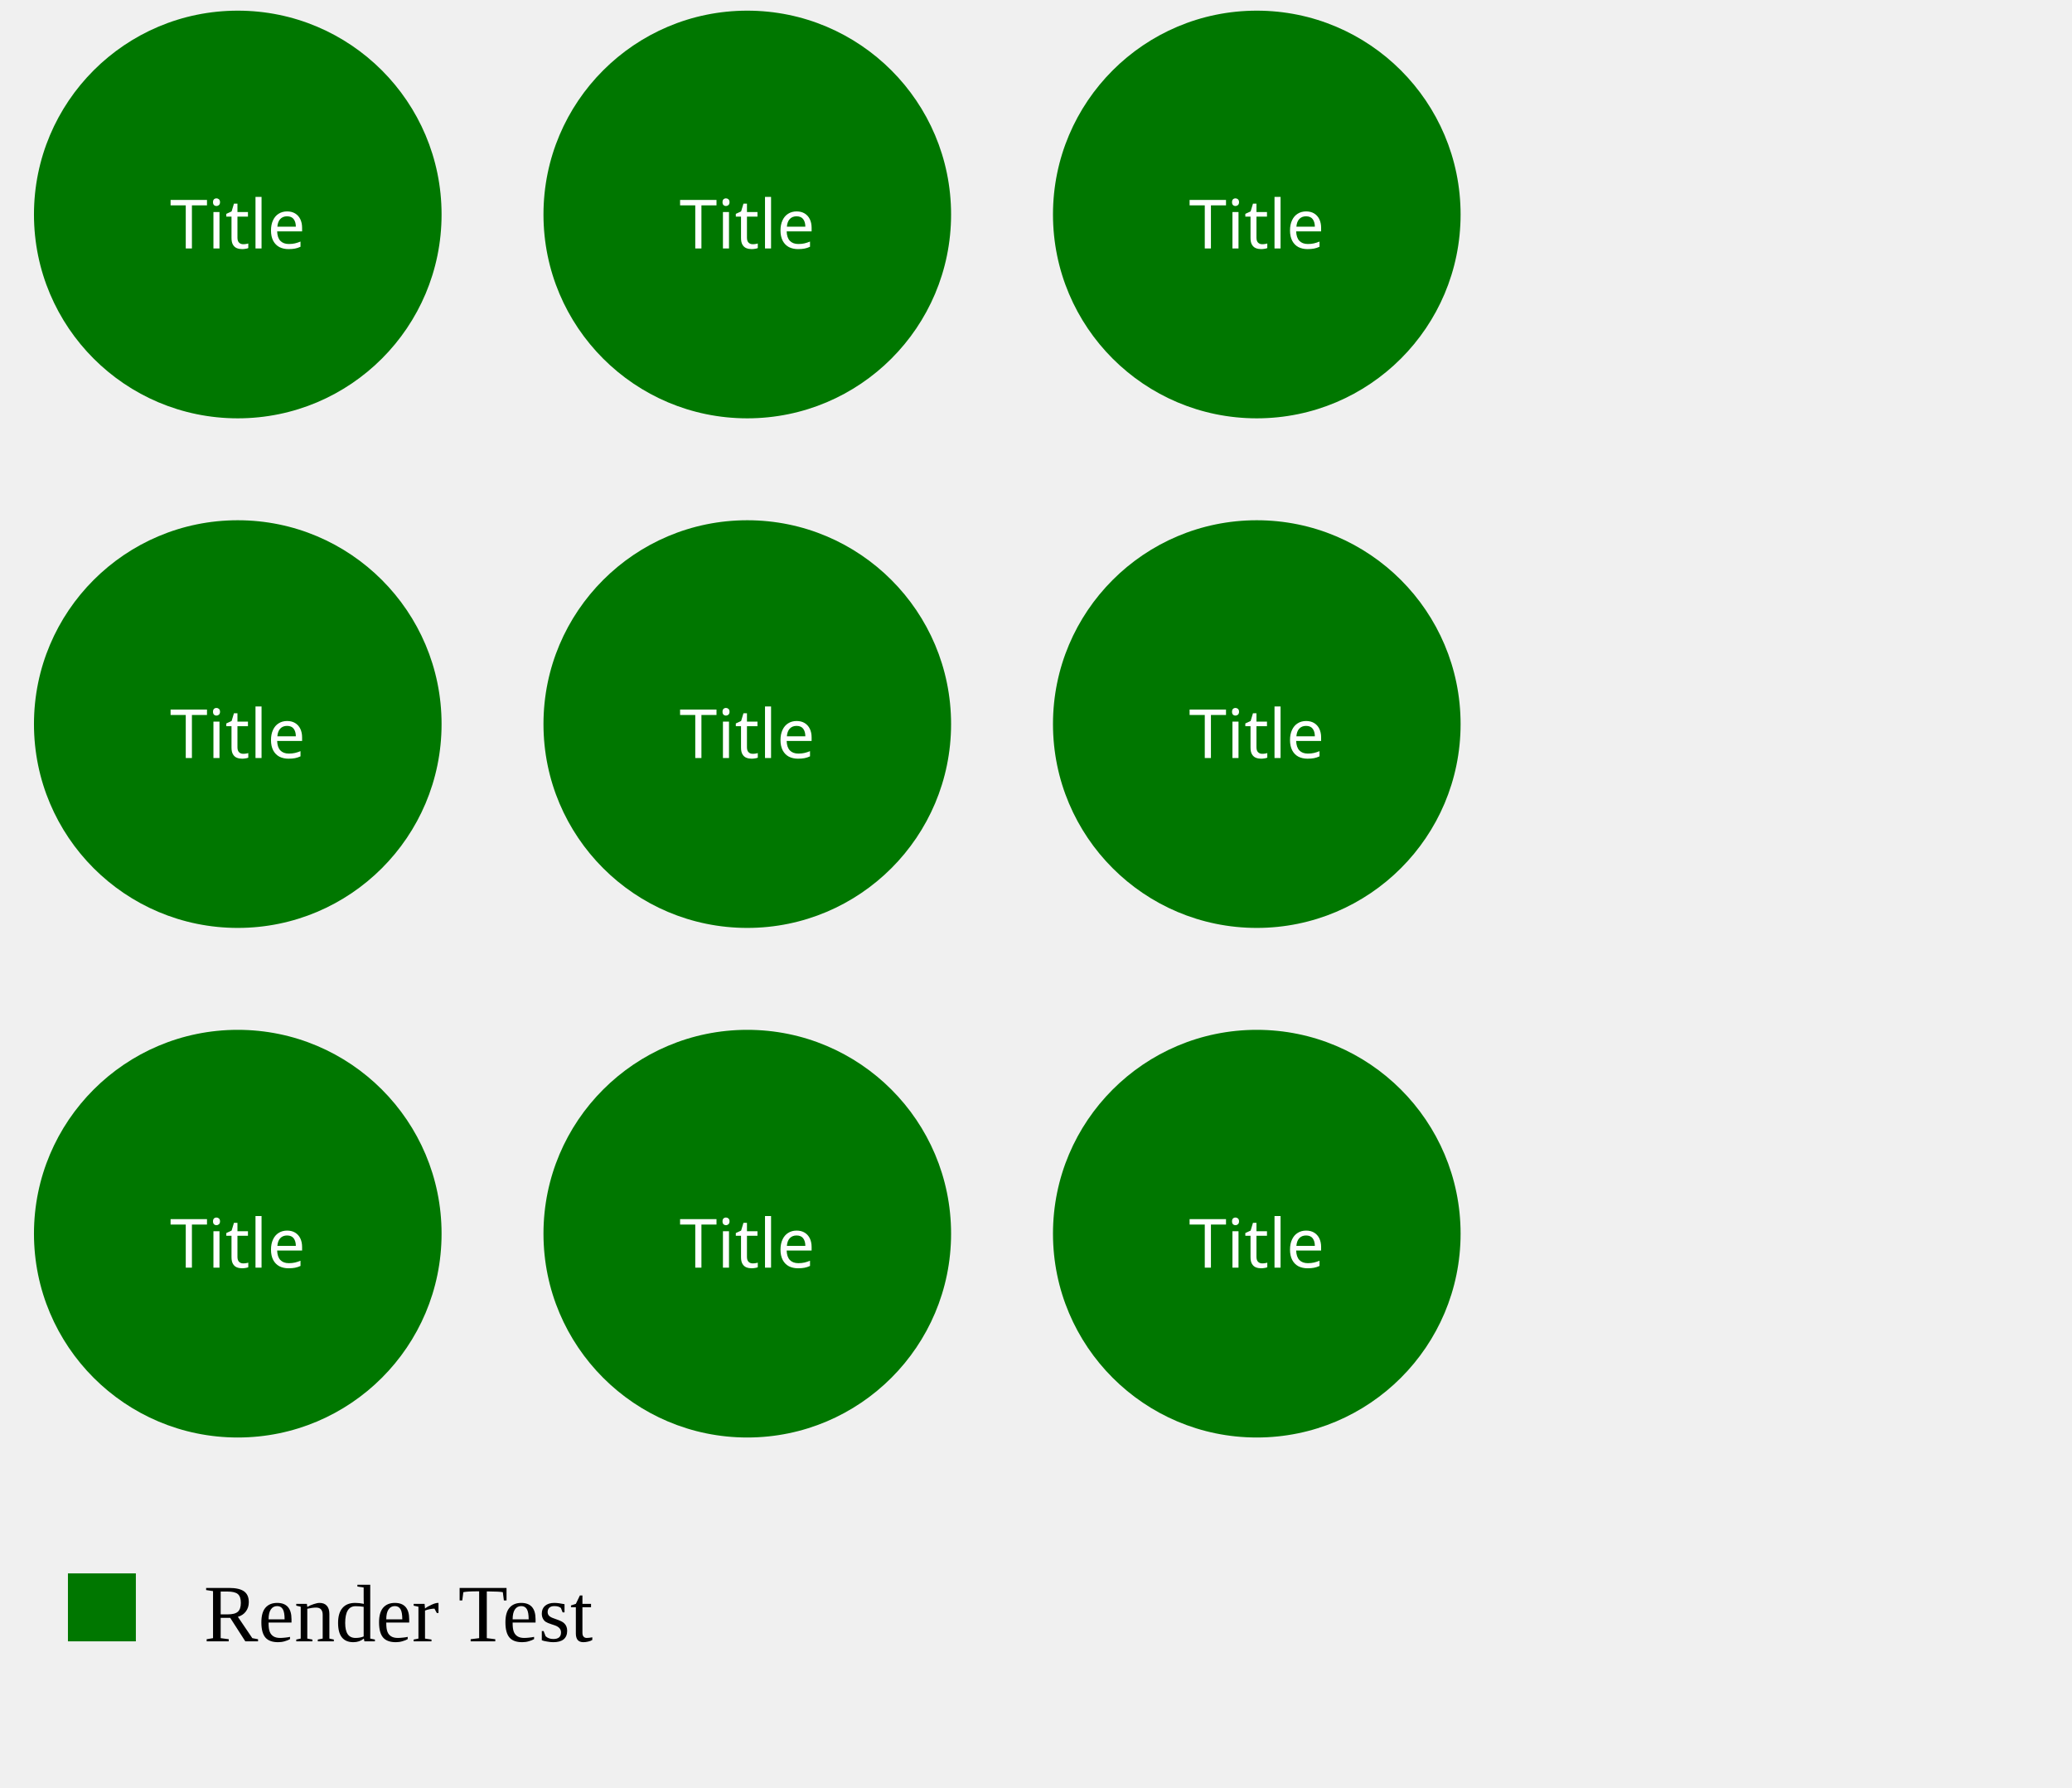
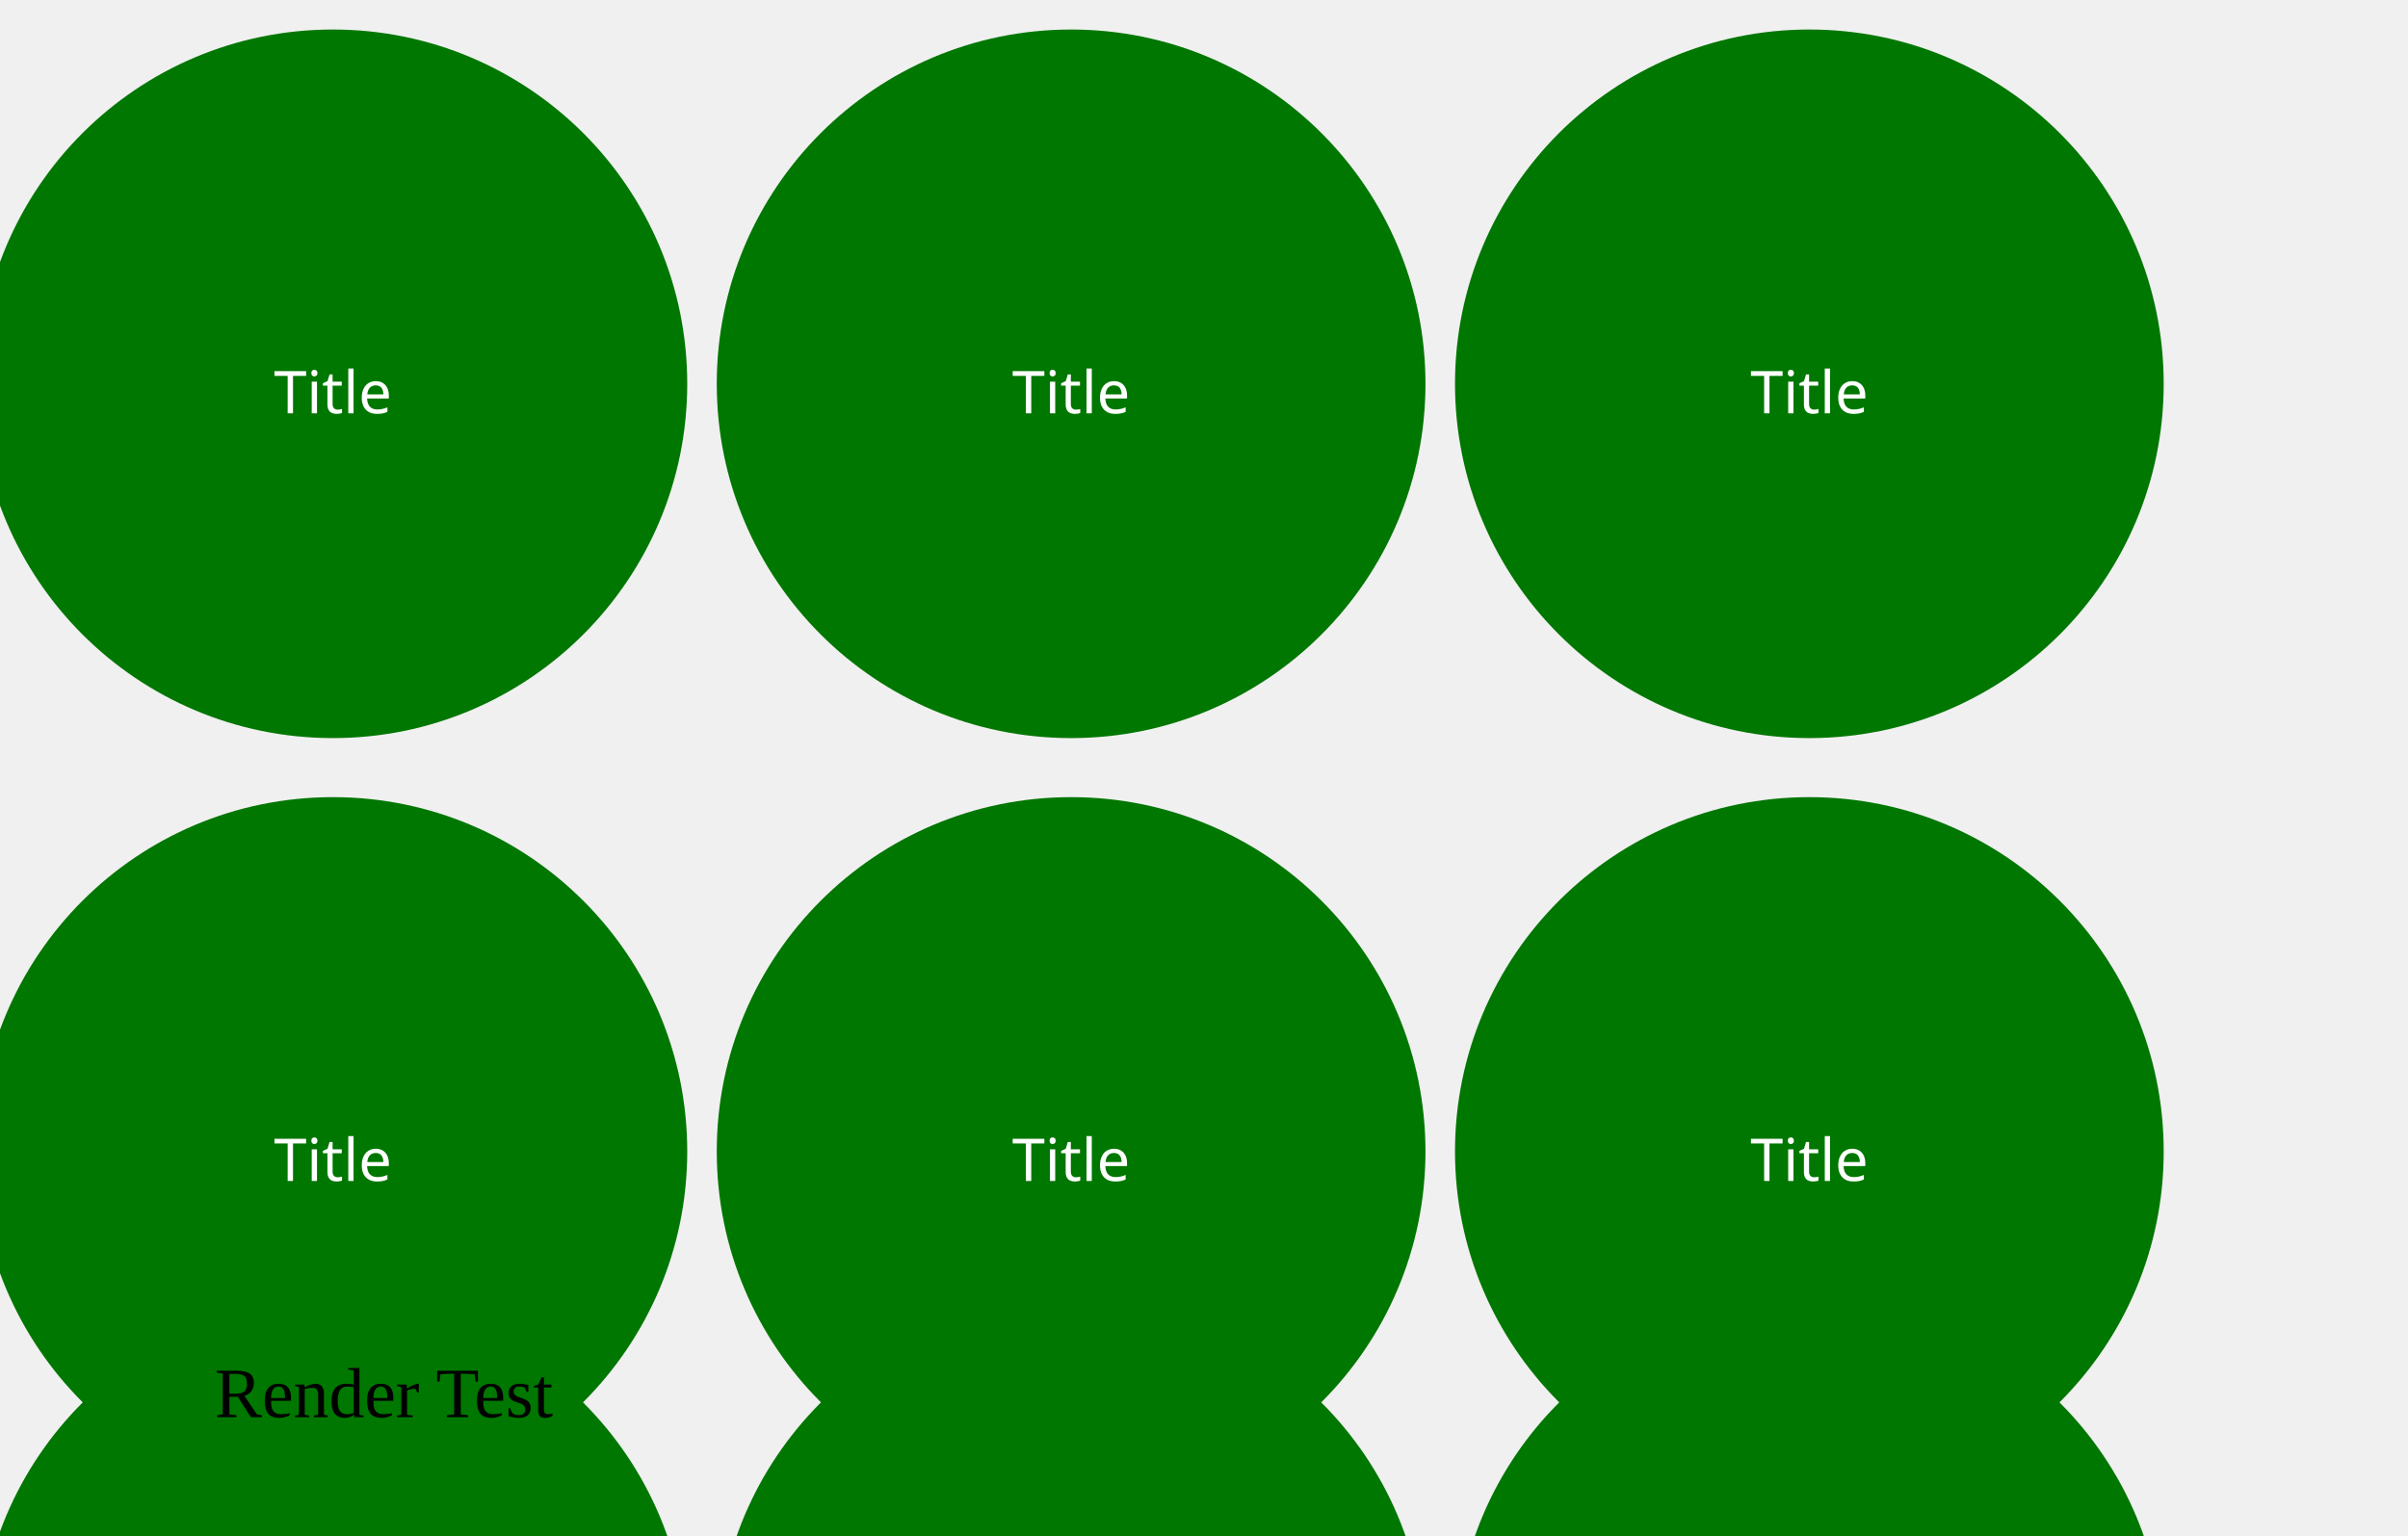
- <svg xmlns="http://www.w3.org/2000/svg" xmlns:xlink="http://www.w3.org/1999/xlink" width="255" height="220" viewBox="0 0 305 260">
+ <svg xmlns="http://www.w3.org/2000/svg" xmlns:xlink="http://www.w3.org/1999/xlink" width="345" height="220" viewBox="0 0 395 260">
  <defs>
    <filter id="dropShadow" height="130%">
      <feGaussianBlur in="SourceAlpha" stdDeviation="6" />
      <feOffset dx="5" dy="5" result="offsetblur" />
      <feComponentTransfer>
        <feFuncA type="linear" slope="0.9" />
      </feComponentTransfer>
      <feMerge>
        <feMergeNode />
        <feMergeNode in="SourceGraphic" />
      </feMerge>
    </filter>
    <filter id="filter">
      <feMorphology in="SourceAlpha" operator="dilate" radius="2" result="OUTLINE" />
      <feComposite operator="out" in="OUTLINE" in2="SourceAlpha" />
    </filter>
    <linearGradient id="linear-gradient-0" gradientUnits="userSpaceOnUse" x1="162.375" y1="40.053" x2="162.375" y2="9.99">
      <stop offset="0" stop-color="#ff857a" stop-opacity="1" />
      <stop offset="1" stop-color="#f0a2b7" stop-opacity="1" />
    </linearGradient>
    <linearGradient id="linear-gradient-1" gradientUnits="userSpaceOnUse" x1="471.482" y1="39.988" x2="471.482" y2="9.983">
      <stop offset="0" stop-color="#ffa801" stop-opacity="1" />
      <stop offset="1" stop-color="#ffcc01" stop-opacity="1" />
    </linearGradient>
    <linearGradient id="linear-gradient-2" gradientUnits="userSpaceOnUse" x1="781.482" y1="39.988" x2="781.482" y2="9.983">
      <stop offset="0" stop-color="#cb43f6" stop-opacity="1" />
      <stop offset="1" stop-color="#ec4cbd" stop-opacity="1" />
    </linearGradient>
    <linearGradient id="linear-gradient-3" gradientUnits="userSpaceOnUse" x1="162.375" y1="80.053" x2="162.375" y2="49.99">
      <stop offset="0" stop-color="#ff857a" stop-opacity="1" />
      <stop offset="1" stop-color="#f0a2b7" stop-opacity="1" />
    </linearGradient>
    <linearGradient id="linear-gradient-4" gradientUnits="userSpaceOnUse" x1="471.482" y1="79.988" x2="471.482" y2="49.983">
      <stop offset="0" stop-color="#ffa801" stop-opacity="1" />
      <stop offset="1" stop-color="#ffcc01" stop-opacity="1" />
    </linearGradient>
    <linearGradient id="linear-gradient-5" gradientUnits="userSpaceOnUse" x1="781.482" y1="79.988" x2="781.482" y2="49.983">
      <stop offset="0" stop-color="#cb43f6" stop-opacity="1" />
      <stop offset="1" stop-color="#ec4cbd" stop-opacity="1" />
    </linearGradient>
-     <circle id="myCircle" cx="0" cy="0" r="30" class="card" />
+     <circle id="myCircle" cx="0" cy="0" r="60" class="card" />
    <rect id="legendRect" x="0" y="0" width="10" height="10" class="legend" />
    <rect id="mySlimRect" x="0" y="0" width="150" height="150" rx="5" ry="5" class="card" />
    <rect id="myLargeRect" fill="#fffefa" x="0" y="0" width="300" height="400" rx="5" ry="5" class="card" filter="url(#dropShadow)"> </rect>
    <rect id="myLargerHeroRect" x="0" y="0" width="300" height="191" rx="5" ry="5" class="card" />
    <rect id="myPanel" x="0" y="0" width="300" height="30" rx="5" ry="5" class="card" />
  </defs>
  <style> circle.card { pointer-events: bounding-box; opacity: 1; } circle.card:hover { opacity: 0.6; } .subtitle { font-family: "Noto Sans",sans-serif; font-weight: normal; font-size: 10px; } rect.legend { pointer-events: bounding-box; opacity: 1; } rect.legend:hover { opacity: 0.6; } .label { font-family: "Noto Sans",sans-serif; font-size: 10px; } </style>
  <g>
    <a xlink:href="https://docops.io/" target="_top">
-       <use x="35" y="30" xlink:href="#myCircle" fill="#007700"> </use>
+       <use x="50" y="65" xlink:href="#myCircle" fill="#007700"> </use>
    </a>
-     <text x="35" y="35" text-anchor="middle">
+     <text x="50" y="70" text-anchor="middle">
      <a xlink:href="https://docops.io/" target="_top" style="fill: #FFFFFF" class="label">Title</a>
    </text>
    <a xlink:href="https://docops.io/" target="_top">
-       <use x="110" y="30" xlink:href="#myCircle" fill="#007700"> </use>
+       <use x="175" y="65" xlink:href="#myCircle" fill="#007700"> </use>
    </a>
-     <text x="110" y="35" text-anchor="middle">
+     <text x="175" y="70" text-anchor="middle">
      <a xlink:href="https://docops.io/" target="_top" style="fill: #FFFFFF" class="label">Title</a>
    </text>
    <a xlink:href="https://docops.io/" target="_top">
-       <use x="185" y="30" xlink:href="#myCircle" fill="#007700"> </use>
+       <use x="300" y="65" xlink:href="#myCircle" fill="#007700"> </use>
    </a>
-     <text x="185" y="35" text-anchor="middle">
+     <text x="300" y="70" text-anchor="middle">
      <a xlink:href="https://docops.io/" target="_top" style="fill: #FFFFFF" class="label">Title</a>
    </text>
  </g>
  <g>
    <a xlink:href="https://docops.io/" target="_top">
-       <use x="35" y="105" xlink:href="#myCircle" fill="#007700"> </use>
+       <use x="50" y="195" xlink:href="#myCircle" fill="#007700"> </use>
    </a>
-     <text x="35" y="110" text-anchor="middle">
+     <text x="50" y="200" text-anchor="middle">
      <a xlink:href="https://docops.io/" target="_top" style="fill: #FFFFFF" class="label">Title</a>
    </text>
    <a xlink:href="https://docops.io/" target="_top">
-       <use x="110" y="105" xlink:href="#myCircle" fill="#007700"> </use>
+       <use x="175" y="195" xlink:href="#myCircle" fill="#007700"> </use>
    </a>
-     <text x="110" y="110" text-anchor="middle">
+     <text x="175" y="200" text-anchor="middle">
      <a xlink:href="https://docops.io/" target="_top" style="fill: #FFFFFF" class="label">Title</a>
    </text>
    <a xlink:href="https://docops.io/" target="_top">
-       <use x="185" y="105" xlink:href="#myCircle" fill="#007700"> </use>
+       <use x="300" y="195" xlink:href="#myCircle" fill="#007700"> </use>
    </a>
-     <text x="185" y="110" text-anchor="middle">
+     <text x="300" y="200" text-anchor="middle">
      <a xlink:href="https://docops.io/" target="_top" style="fill: #FFFFFF" class="label">Title</a>
    </text>
  </g>
  <g>
    <a xlink:href="https://docops.io/" target="_top">
-       <use x="35" y="180" xlink:href="#myCircle" fill="#007700"> </use>
+       <use x="50" y="280" xlink:href="#myCircle" fill="#007700"> </use>
    </a>
-     <text x="35" y="185" text-anchor="middle">
+     <text x="50" y="285" text-anchor="middle">
      <a xlink:href="https://docops.io/" target="_top" style="fill: #FFFFFF" class="label">Title</a>
    </text>
    <a xlink:href="https://docops.io/" target="_top">
-       <use x="110" y="180" xlink:href="#myCircle" fill="#007700"> </use>
+       <use x="175" y="280" xlink:href="#myCircle" fill="#007700"> </use>
    </a>
-     <text x="110" y="185" text-anchor="middle">
+     <text x="175" y="285" text-anchor="middle">
      <a xlink:href="https://docops.io/" target="_top" style="fill: #FFFFFF" class="label">Title</a>
    </text>
    <a xlink:href="https://docops.io/" target="_top">
-       <use x="185" y="180" xlink:href="#myCircle" fill="#007700"> </use>
+       <use x="300" y="280" xlink:href="#myCircle" fill="#007700"> </use>
    </a>
-     <text x="185" y="185" text-anchor="middle">
+     <text x="300" y="285" text-anchor="middle">
      <a xlink:href="https://docops.io/" target="_top" style="fill: #FFFFFF" class="label">Title</a>
    </text>
  </g>
  <svg>
    <use x="10" y="230" style="fill:#007700" xlink:href="#legendRect" />
    <text x="30" y="240" class="legendText">Render Test</text>
  </svg>
</svg>
